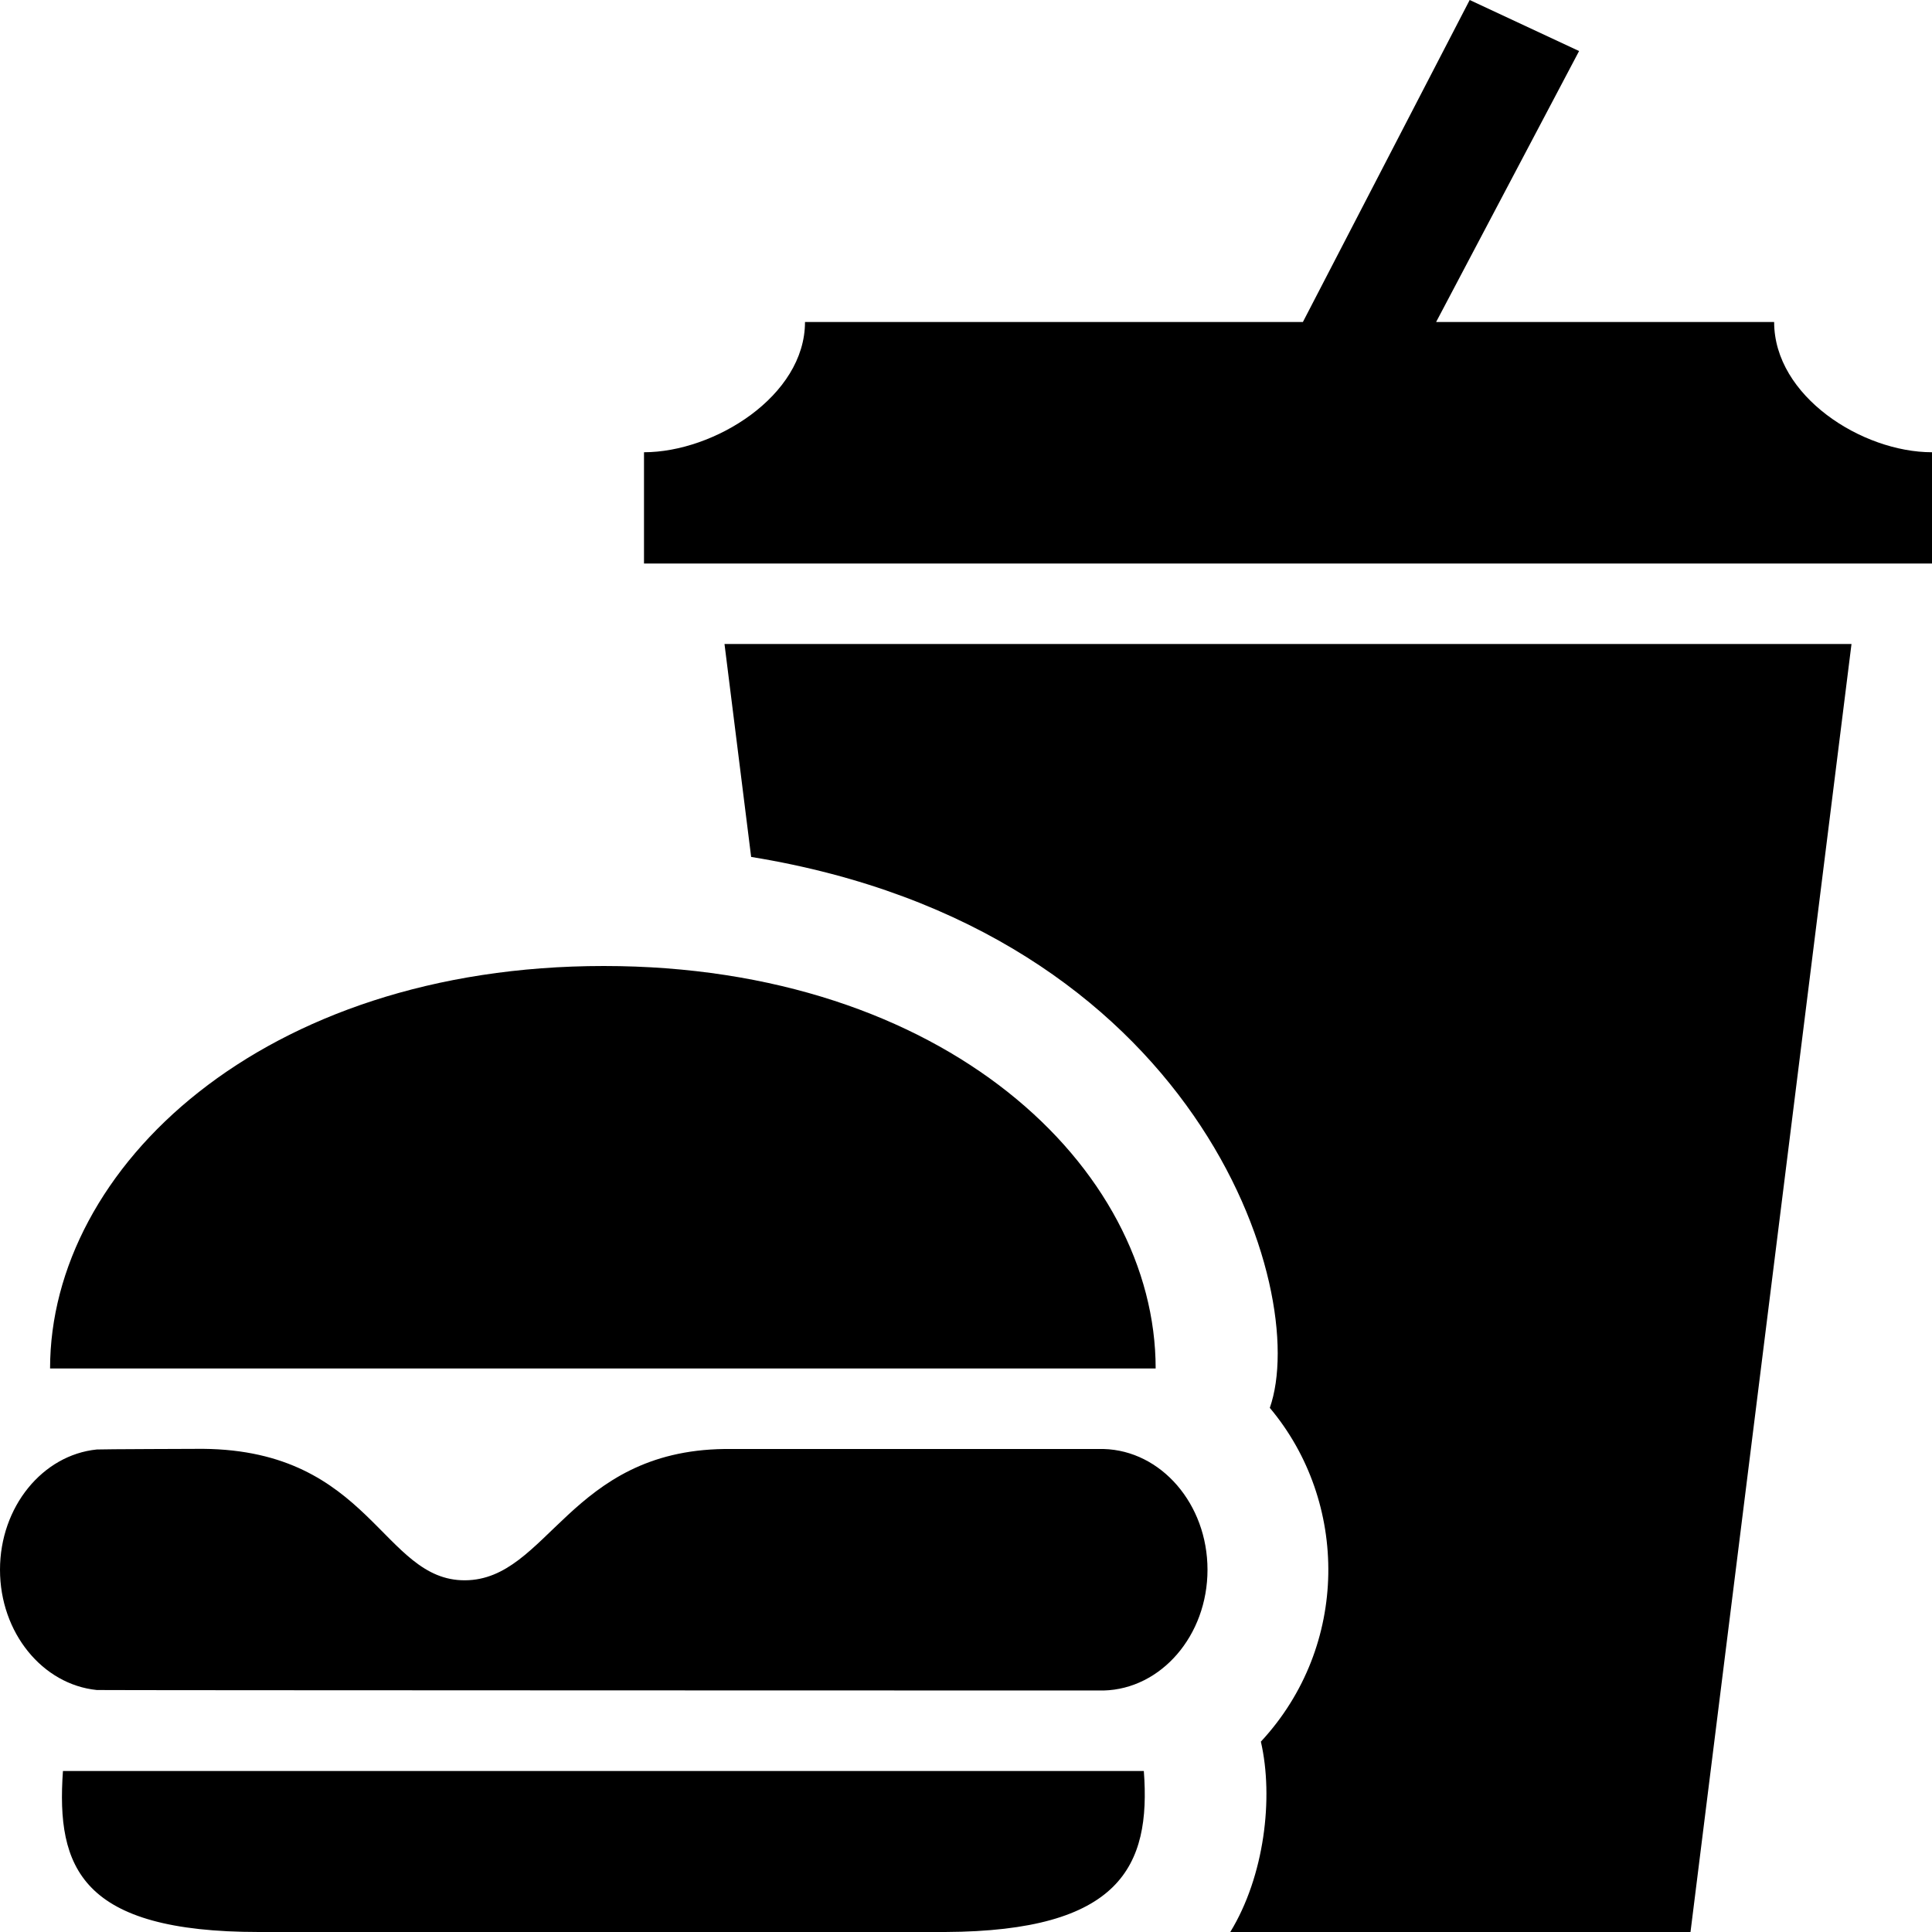
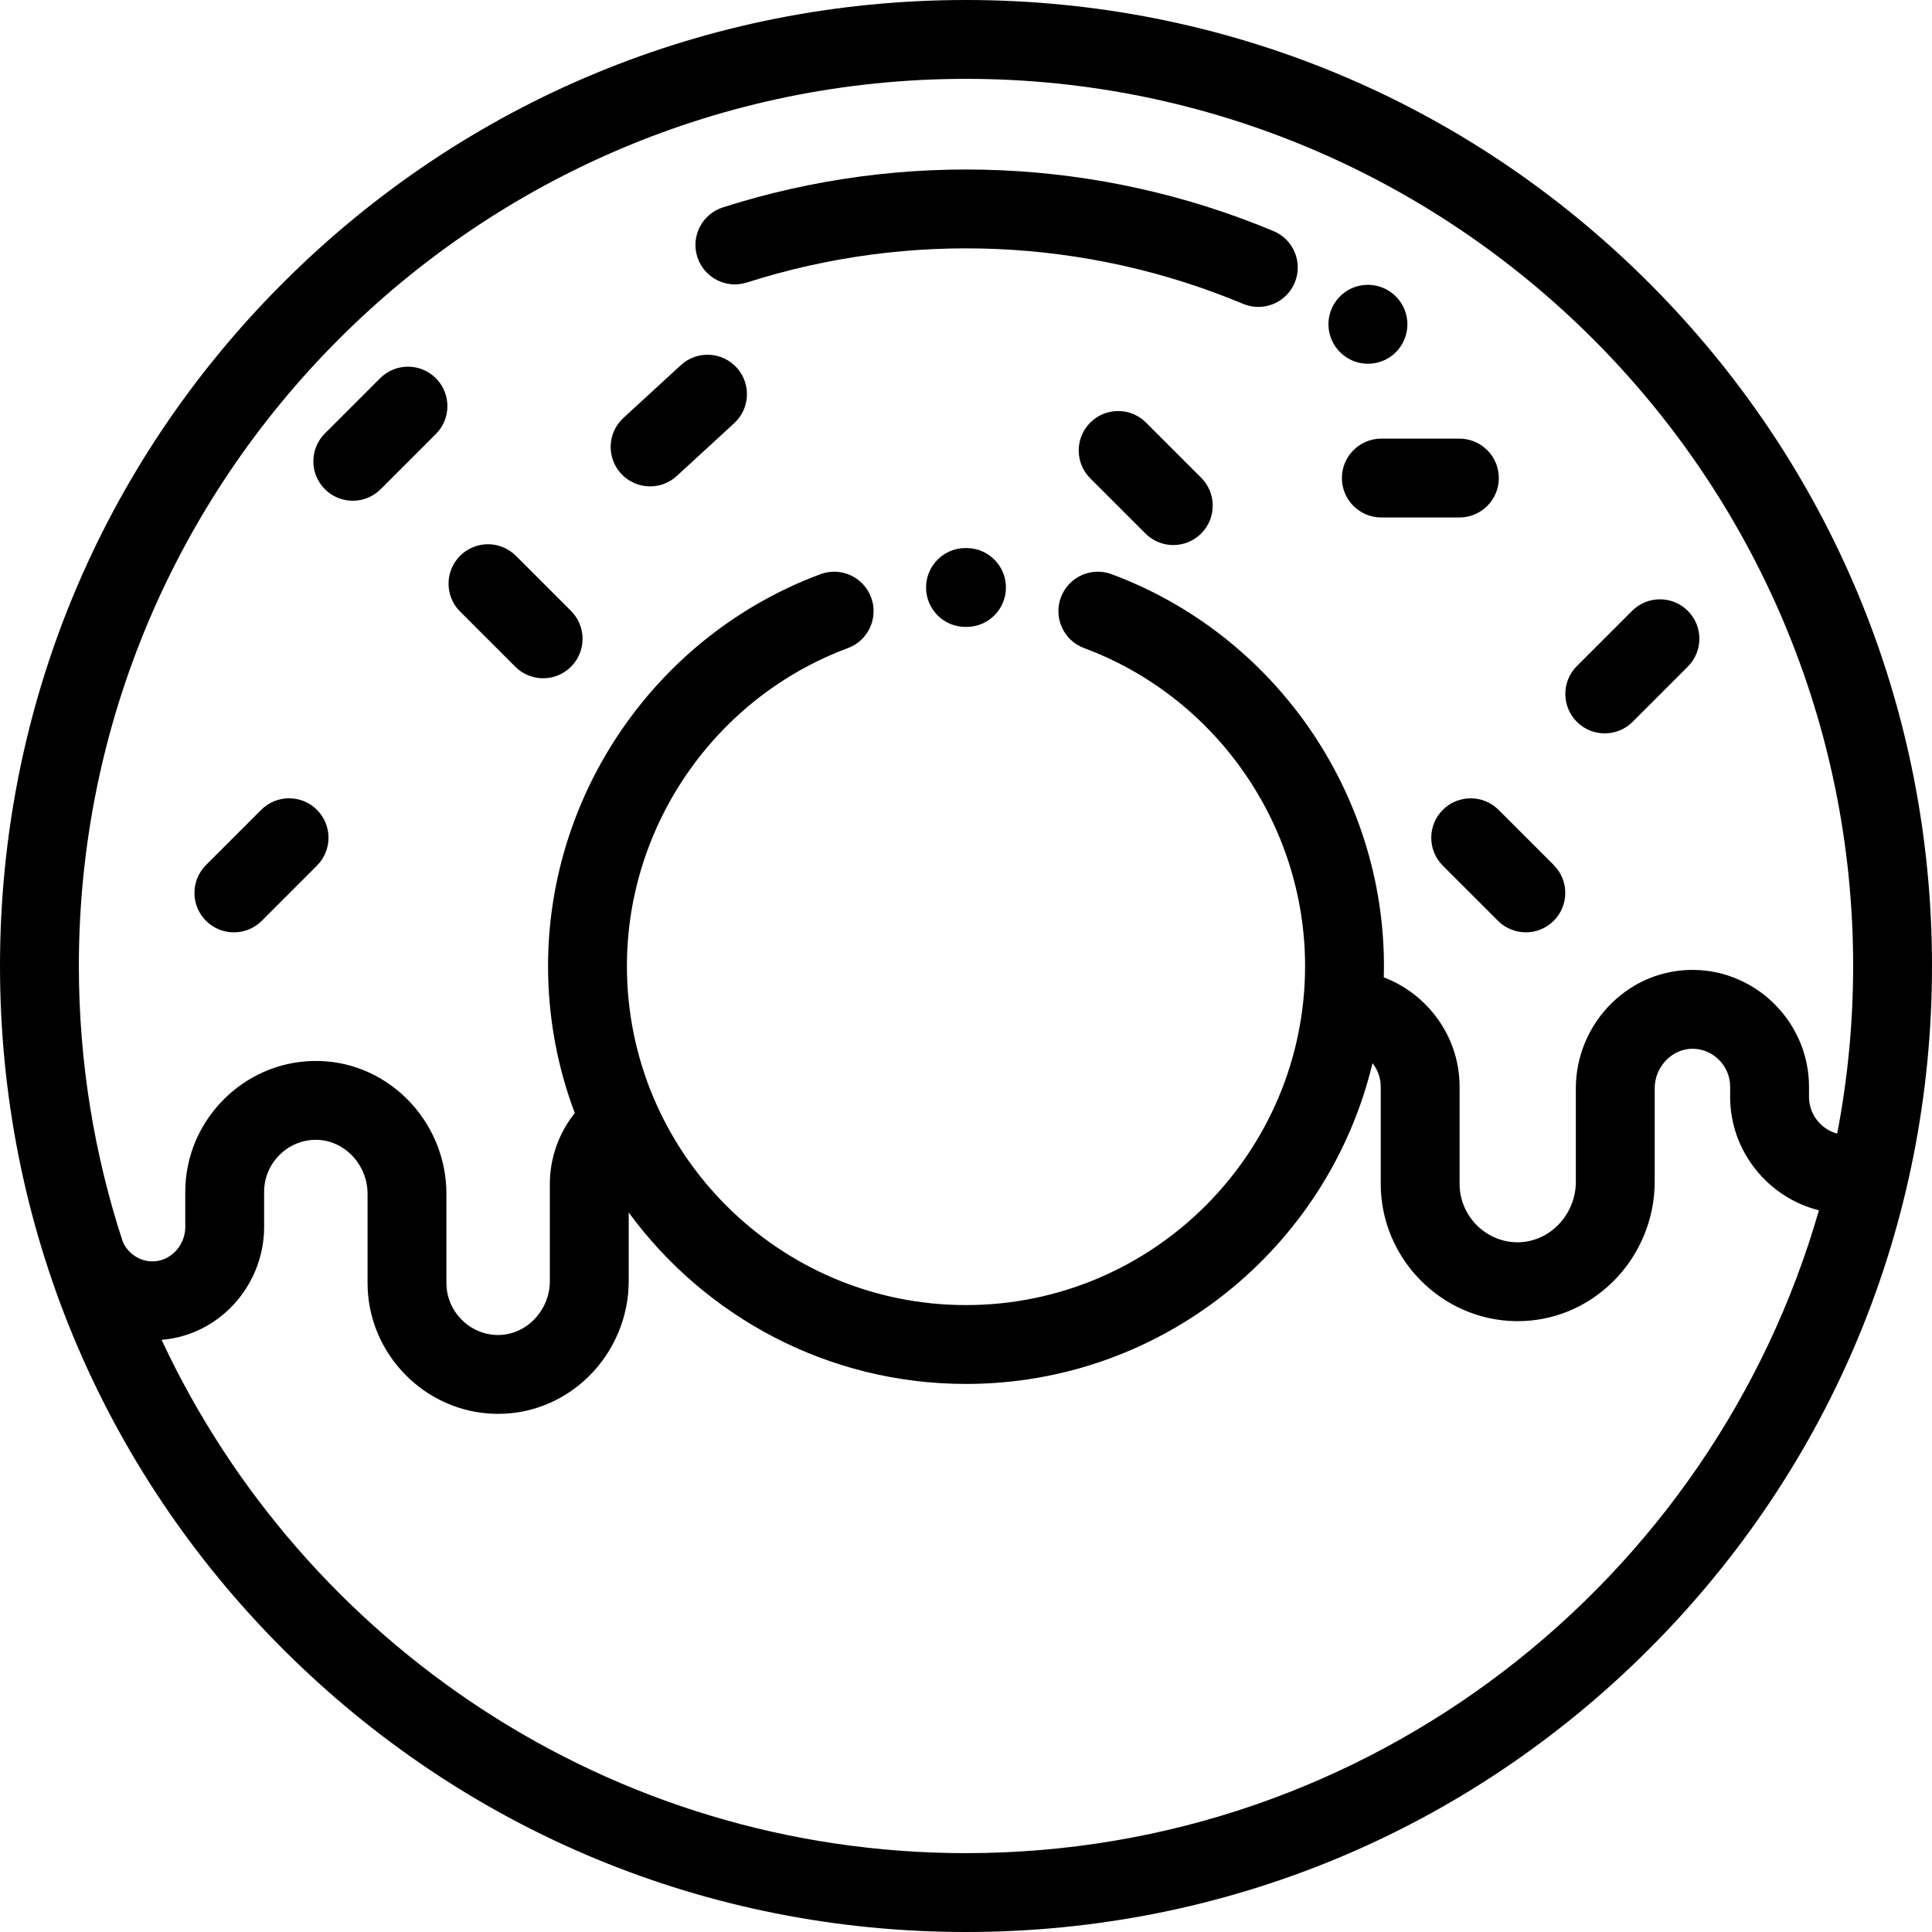
- <svg xmlns="http://www.w3.org/2000/svg" width="24" height="24" fill-rule="evenodd" clip-rule="evenodd">
-   <path d="M14.209 22c.09 1.185-.293 1.99-2.468 2-4.083.019-4.441 0-8.524 0-2.207 0-2.521-.793-2.435-2h13.427zm6.791 2h-5.717c.423-.691.541-1.665.38-2.365l.004-.004c1.098-1.187 1.089-2.974.107-4.142.513-1.464-.89-5.941-6.443-6.844l-.331-2.645h14l-2 16zm-7.291-3c-.006 0-12.482-.002-12.506-.006-.674-.068-1.203-.711-1.203-1.494 0-.782.529-1.426 1.203-1.494.024-.004 1.318-.008 1.318-.008 2.088.018 2.227 1.639 3.256 1.633 1.028-.006 1.298-1.607 3.223-1.631h4.709c.715.019 1.291.684 1.291 1.5 0 .817-.576 1.482-1.291 1.5zm.647-4h-13.734c0-2.493 2.636-5 6.878-5s6.856 2.507 6.856 5zm9.644-10h-16v-1.382c.87 0 2-.697 2-1.618h6.185l2.072-4 1.359.634-1.776 3.366h4.199c0 .922 1.092 1.618 1.961 1.618v1.382z" />
+ <svg xmlns="http://www.w3.org/2000/svg" version="1.1" id="Layer_1" x="0px" y="0px" viewBox="0 0 512 512" style="enable-background:new 0 0 512 512;" xml:space="preserve">
+   <g>
+     <g>
+       <path d="M337.502,61.244c-46.267-19.341-98.094-21.573-145.933-6.282c-5.497,1.758-8.528,7.638-6.772,13.134    c1.758,5.497,7.64,8.528,13.134,6.772c43.115-13.782,89.819-11.772,131.51,5.657c1.317,0.55,2.682,0.811,4.026,0.811    c4.087,0,7.969-2.415,9.644-6.422C345.339,69.59,342.827,63.469,337.502,61.244z" />
+     </g>
+   </g>
+   <g>
+     <g>
+       <path d="M368.323,77.252c-0.114-0.076-0.258-0.168-0.375-0.239c-4.925-3.009-11.356-1.458-14.364,3.467    c-2.984,4.884-1.483,11.249,3.346,14.29c1.731,1.099,3.67,1.626,5.587,1.626c3.377,0,6.69-1.633,8.704-4.654    C374.422,86.941,373.125,80.453,368.323,77.252z" />
+     </g>
+   </g>
+   <g>
+     <g>
+       <path d="M447.293,161.884c-4.081-4.08-10.698-4.08-14.778,0l-14.629,14.629c-4.08,4.081-4.08,10.698,0,14.778    c2.04,2.041,4.715,3.06,7.388,3.06s5.349-1.02,7.389-3.06l14.629-14.629C451.373,172.581,451.373,165.964,447.293,161.884z" />
+     </g>
+   </g>
+   <g>
+     <g>
+       <path d="M83.999,214.617c-4.081-4.08-10.698-4.08-14.778,0l-14.629,14.629c-4.08,4.081-4.08,10.698,0,14.778    c2.04,2.041,4.715,3.06,7.388,3.06s5.349-1.02,7.39-3.06l14.629-14.629C88.08,225.313,88.08,218.697,83.999,214.617z" />
+     </g>
+   </g>
+   <g>
+     <g>
+       <path d="M115.508,100.235c-4.081-4.08-10.698-4.08-14.778,0l-14.629,14.629c-4.08,4.081-4.08,10.698,0,14.778    c2.04,2.041,4.715,3.06,7.388,3.06s5.348-1.02,7.39-3.06l14.629-14.629C119.589,110.932,119.589,104.315,115.508,100.235z" />
+     </g>
+   </g>
+   <g>
+     <g>
+       <path d="M386.754,116.24h-20.688c-5.771,0-10.449,4.678-10.449,10.449s4.678,10.449,10.449,10.449h20.688    c5.771,0,10.449-4.678,10.449-10.449S392.525,116.24,386.754,116.24z" />
+     </g>
+   </g>
+   <g>
+     <g>
+       <path d="M151.326,161.908l-14.618-14.618c-4.081-4.08-10.698-4.081-14.778,0s-4.08,10.698,0,14.778l14.618,14.618    c2.04,2.041,4.715,3.06,7.388,3.06c2.674,0,5.349-1.02,7.39-3.06C155.407,172.605,155.407,165.988,151.326,161.908z" />
+     </g>
+   </g>
+   <g>
+     <g>
+       <path d="M411.753,229.241l-14.618-14.617c-4.08-4.081-10.696-4.08-14.777,0s-4.08,10.697,0,14.777l14.618,14.617    c2.041,2.041,4.715,3.06,7.388,3.06s5.348-1.021,7.388-3.06C415.835,239.938,415.834,233.322,411.753,229.241z" />
+     </g>
+   </g>
+   <g>
+     <g>
+       <path d="M318.326,126.607l-14.617-14.617c-4.081-4.08-10.698-4.081-14.778,0c-4.08,4.081-4.08,10.698,0,14.778l14.617,14.617    c2.04,2.041,4.715,3.061,7.388,3.061c2.674,0,5.348-1.02,7.39-3.061C322.406,137.304,322.406,130.687,318.326,126.607z" />
+     </g>
+   </g>
+   <g>
+     <g>
+       <path d="M195.194,97.387c-3.904-4.25-10.515-4.528-14.763-0.622l-15.22,13.989c-4.249,3.905-4.527,10.515-0.622,14.763    c2.061,2.242,4.873,3.378,7.696,3.378c2.528,0,5.063-0.911,7.068-2.756l15.22-13.989    C198.821,108.245,199.099,101.635,195.194,97.387z" />
+     </g>
+   </g>
+   <g>
+     <g>
+       <path d="M256.153,145.241h-0.267c-0.007,0-0.014,0-0.021,0c-5.762,0-10.437,4.665-10.449,10.429    c-0.011,5.771,4.658,10.457,10.429,10.469h0.268c0.007,0,0.014,0,0.021,0c5.762,0,10.438-4.664,10.449-10.429    C266.593,149.939,261.924,145.252,256.153,145.241z" />
+     </g>
+   </g>
+   <g>
+     <g>
+       <path d="M437.019,74.981C388.668,26.628,324.38,0,256,0S123.332,26.628,74.981,74.981C26.629,123.333,0,187.62,0,256    c0,68.38,26.628,132.668,74.981,181.019C123.333,485.371,187.62,512,256,512c68.38,0,132.668-26.628,181.019-74.981    C485.371,388.667,512,324.38,512,256S485.372,123.332,437.019,74.981z M256,491.102c-94.256,0-175.718-55.763-213.173-136.024    c6.781-0.56,13.126-3.458,18.112-8.35c5.756-5.647,9.057-13.495,9.057-21.531v-9.364c0-7.449,6.027-13.624,13.435-13.767    c3.561-0.079,6.976,1.322,9.617,3.913c2.77,2.718,4.359,6.484,4.359,10.332v23.709c0,18.754,15.222,34.302,33.932,34.66    c0.221,0.004,0.442,0.006,0.664,0.006c8.973,0,17.47-3.499,23.989-9.895c6.751-6.623,10.623-15.826,10.623-25.25v-18.215    c20.172,27.524,52.723,45.432,89.384,45.432c52.209,0,96.09-36.312,107.73-85.007c1.36,1.72,2.18,3.887,2.18,6.23v25.773    c0,19.673,15.968,35.984,35.596,36.361c0.233,0.004,0.464,0.006,0.696,0.006c9.409,0,18.321-3.671,25.161-10.38    c7.086-6.951,11.149-16.61,11.149-26.5v-24.856c0-2.83,1.17-5.6,3.21-7.602c1.927-1.889,4.429-2.882,6.986-2.854    c5.403,0.104,9.8,4.612,9.8,10.05v2.721c0,14.409,10.071,26.69,23.526,30.04C453.848,418.996,363.189,491.102,256,491.102z     M479.405,290.703v-2.721c0-16.741-13.591-30.624-30.297-30.944c-8.235-0.159-16.057,2.978-22.022,8.829    c-6.021,5.906-9.473,14.113-9.473,22.52v24.856c0,4.314-1.782,8.536-4.886,11.582c-2.97,2.912-6.846,4.462-10.82,4.397    c-8.326-0.16-15.099-7.098-15.099-15.468v-25.773c0-13.154-8.392-24.538-20.091-28.971c0.027-1.001,0.043-2.004,0.043-3.011    c0-46.06-29.007-87.788-72.182-103.836c-5.411-2.01-11.425,0.745-13.434,6.154c-2.01,5.409,0.745,11.424,6.154,13.434    c35.027,13.021,58.562,46.877,58.562,84.248c0,49.549-40.312,89.861-89.861,89.861c-49.549,0-89.861-40.312-89.861-89.861    c0-37.372,23.535-71.228,58.565-84.246c5.409-2.01,8.164-8.026,6.154-13.434s-8.022-8.165-13.434-6.154    c-43.175,16.045-72.184,57.773-72.184,103.835c0,13.71,2.511,26.841,7.085,38.971c-4.217,5.279-6.607,11.892-6.607,18.808v25.763    c0,3.848-1.589,7.614-4.359,10.332c-2.642,2.591-6.036,3.973-9.617,3.913c-7.407-0.142-13.434-6.317-13.434-13.766v-23.709    c0-9.424-3.872-18.627-10.623-25.251c-6.681-6.554-15.435-10.081-24.652-9.889C64.322,281.53,49.1,297.079,49.1,315.832v9.364    c0,2.461-1.019,4.871-2.794,6.613c-1.668,1.635-3.808,2.506-6.034,2.47c-3.374-0.065-6.387-2.139-7.733-5.21    c-7.543-23.011-11.64-47.569-11.64-73.07C20.898,126.365,126.365,20.898,256,20.898S491.102,126.365,491.102,256    c0,15.182-1.464,30.026-4.227,44.414C482.594,299.276,479.405,295.331,479.405,290.703z" />
+     </g>
+   </g>
+   <g>
+ </g>
+   <g>
+ </g>
+   <g>
+ </g>
+   <g>
+ </g>
+   <g>
+ </g>
+   <g>
+ </g>
+   <g>
+ </g>
+   <g>
+ </g>
+   <g>
+ </g>
+   <g>
+ </g>
+   <g>
+ </g>
+   <g>
+ </g>
+   <g>
+ </g>
+   <g>
+ </g>
+   <g>
+ </g>
</svg>
